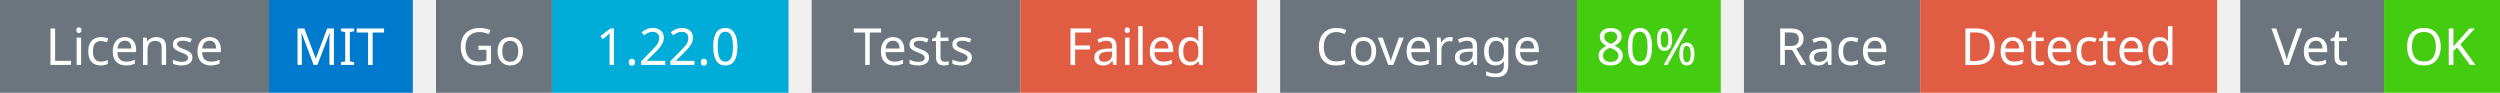
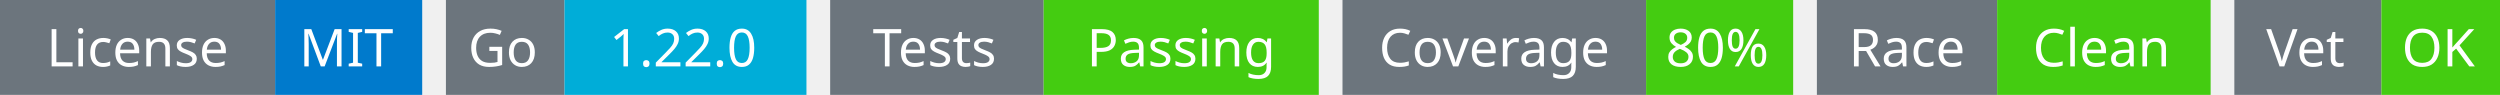
- <svg xmlns="http://www.w3.org/2000/svg" width="539" height="20" viewBox="0 0 539 20">
+ <svg xmlns="http://www.w3.org/2000/svg" width="527" height="20" viewBox="0 0 527 20">
  <g transform="translate(0, 0)">
    <rect x="0" y="0" width="58" height="20" fill="#6c757d" />
    <rect x="58" y="0" width="31" height="20" fill="#007acc" />
    <text x="29" y="14" text-anchor="middle" font-family="sans-serif" font-size="11" fill="white">License</text>
    <text x="73" y="14" text-anchor="middle" font-family="sans-serif" font-size="11" fill="white">MIT</text>
  </g>
  <g transform="translate(94, 0)">
    <rect x="0" y="0" width="25" height="20" fill="#6c757d" />
    <rect x="25" y="0" width="51" height="20" fill="#00ADD8" />
    <text x="12" y="14" text-anchor="middle" font-family="sans-serif" font-size="11" fill="white">Go</text>
    <text x="50" y="14" text-anchor="middle" font-family="sans-serif" font-size="11" fill="white">1.22.0</text>
  </g>
  <g transform="translate(175, 0)">
    <rect x="0" y="0" width="45" height="20" fill="#6c757d" />
-     <rect x="45" y="0" width="51" height="20" fill="#e05d44" />
+     <rect x="45" y="0" width="58" height="20" fill="#4c1" />
    <text x="22" y="14" text-anchor="middle" font-family="sans-serif" font-size="11" fill="white">Tests</text>
-     <text x="70" y="14" text-anchor="middle" font-family="sans-serif" font-size="11" fill="white">Failed</text>
+     <text x="74" y="14" text-anchor="middle" font-family="sans-serif" font-size="11" fill="white">Passing</text>
  </g>
-   <g transform="translate(276, 0)">
+   <g transform="translate(283, 0)">
    <rect x="0" y="0" width="64" height="20" fill="#6c757d" />
    <rect x="64" y="0" width="31" height="20" fill="#4c1" />
    <text x="32" y="14" text-anchor="middle" font-family="sans-serif" font-size="11" fill="white">Coverage</text>
    <text x="79" y="14" text-anchor="middle" font-family="sans-serif" font-size="11" fill="white">80%</text>
  </g>
-   <g transform="translate(376, 0)">
+   <g transform="translate(383, 0)">
    <rect x="0" y="0" width="38" height="20" fill="#6c757d" />
-     <rect x="38" y="0" width="64" height="20" fill="#e05d44" />
+     <rect x="38" y="0" width="45" height="20" fill="#4c1" />
    <text x="19" y="14" text-anchor="middle" font-family="sans-serif" font-size="11" fill="white">Race</text>
-     <text x="70" y="14" text-anchor="middle" font-family="sans-serif" font-size="11" fill="white">Detected</text>
+     <text x="60" y="14" text-anchor="middle" font-family="sans-serif" font-size="11" fill="white">Clean</text>
  </g>
-   <g transform="translate(483, 0)">
+   <g transform="translate(471, 0)">
    <rect x="0" y="0" width="31" height="20" fill="#6c757d" />
    <rect x="31" y="0" width="25" height="20" fill="#4c1" />
    <text x="15" y="14" text-anchor="middle" font-family="sans-serif" font-size="11" fill="white">Vet</text>
    <text x="43" y="14" text-anchor="middle" font-family="sans-serif" font-size="11" fill="white">OK</text>
  </g>
</svg>
